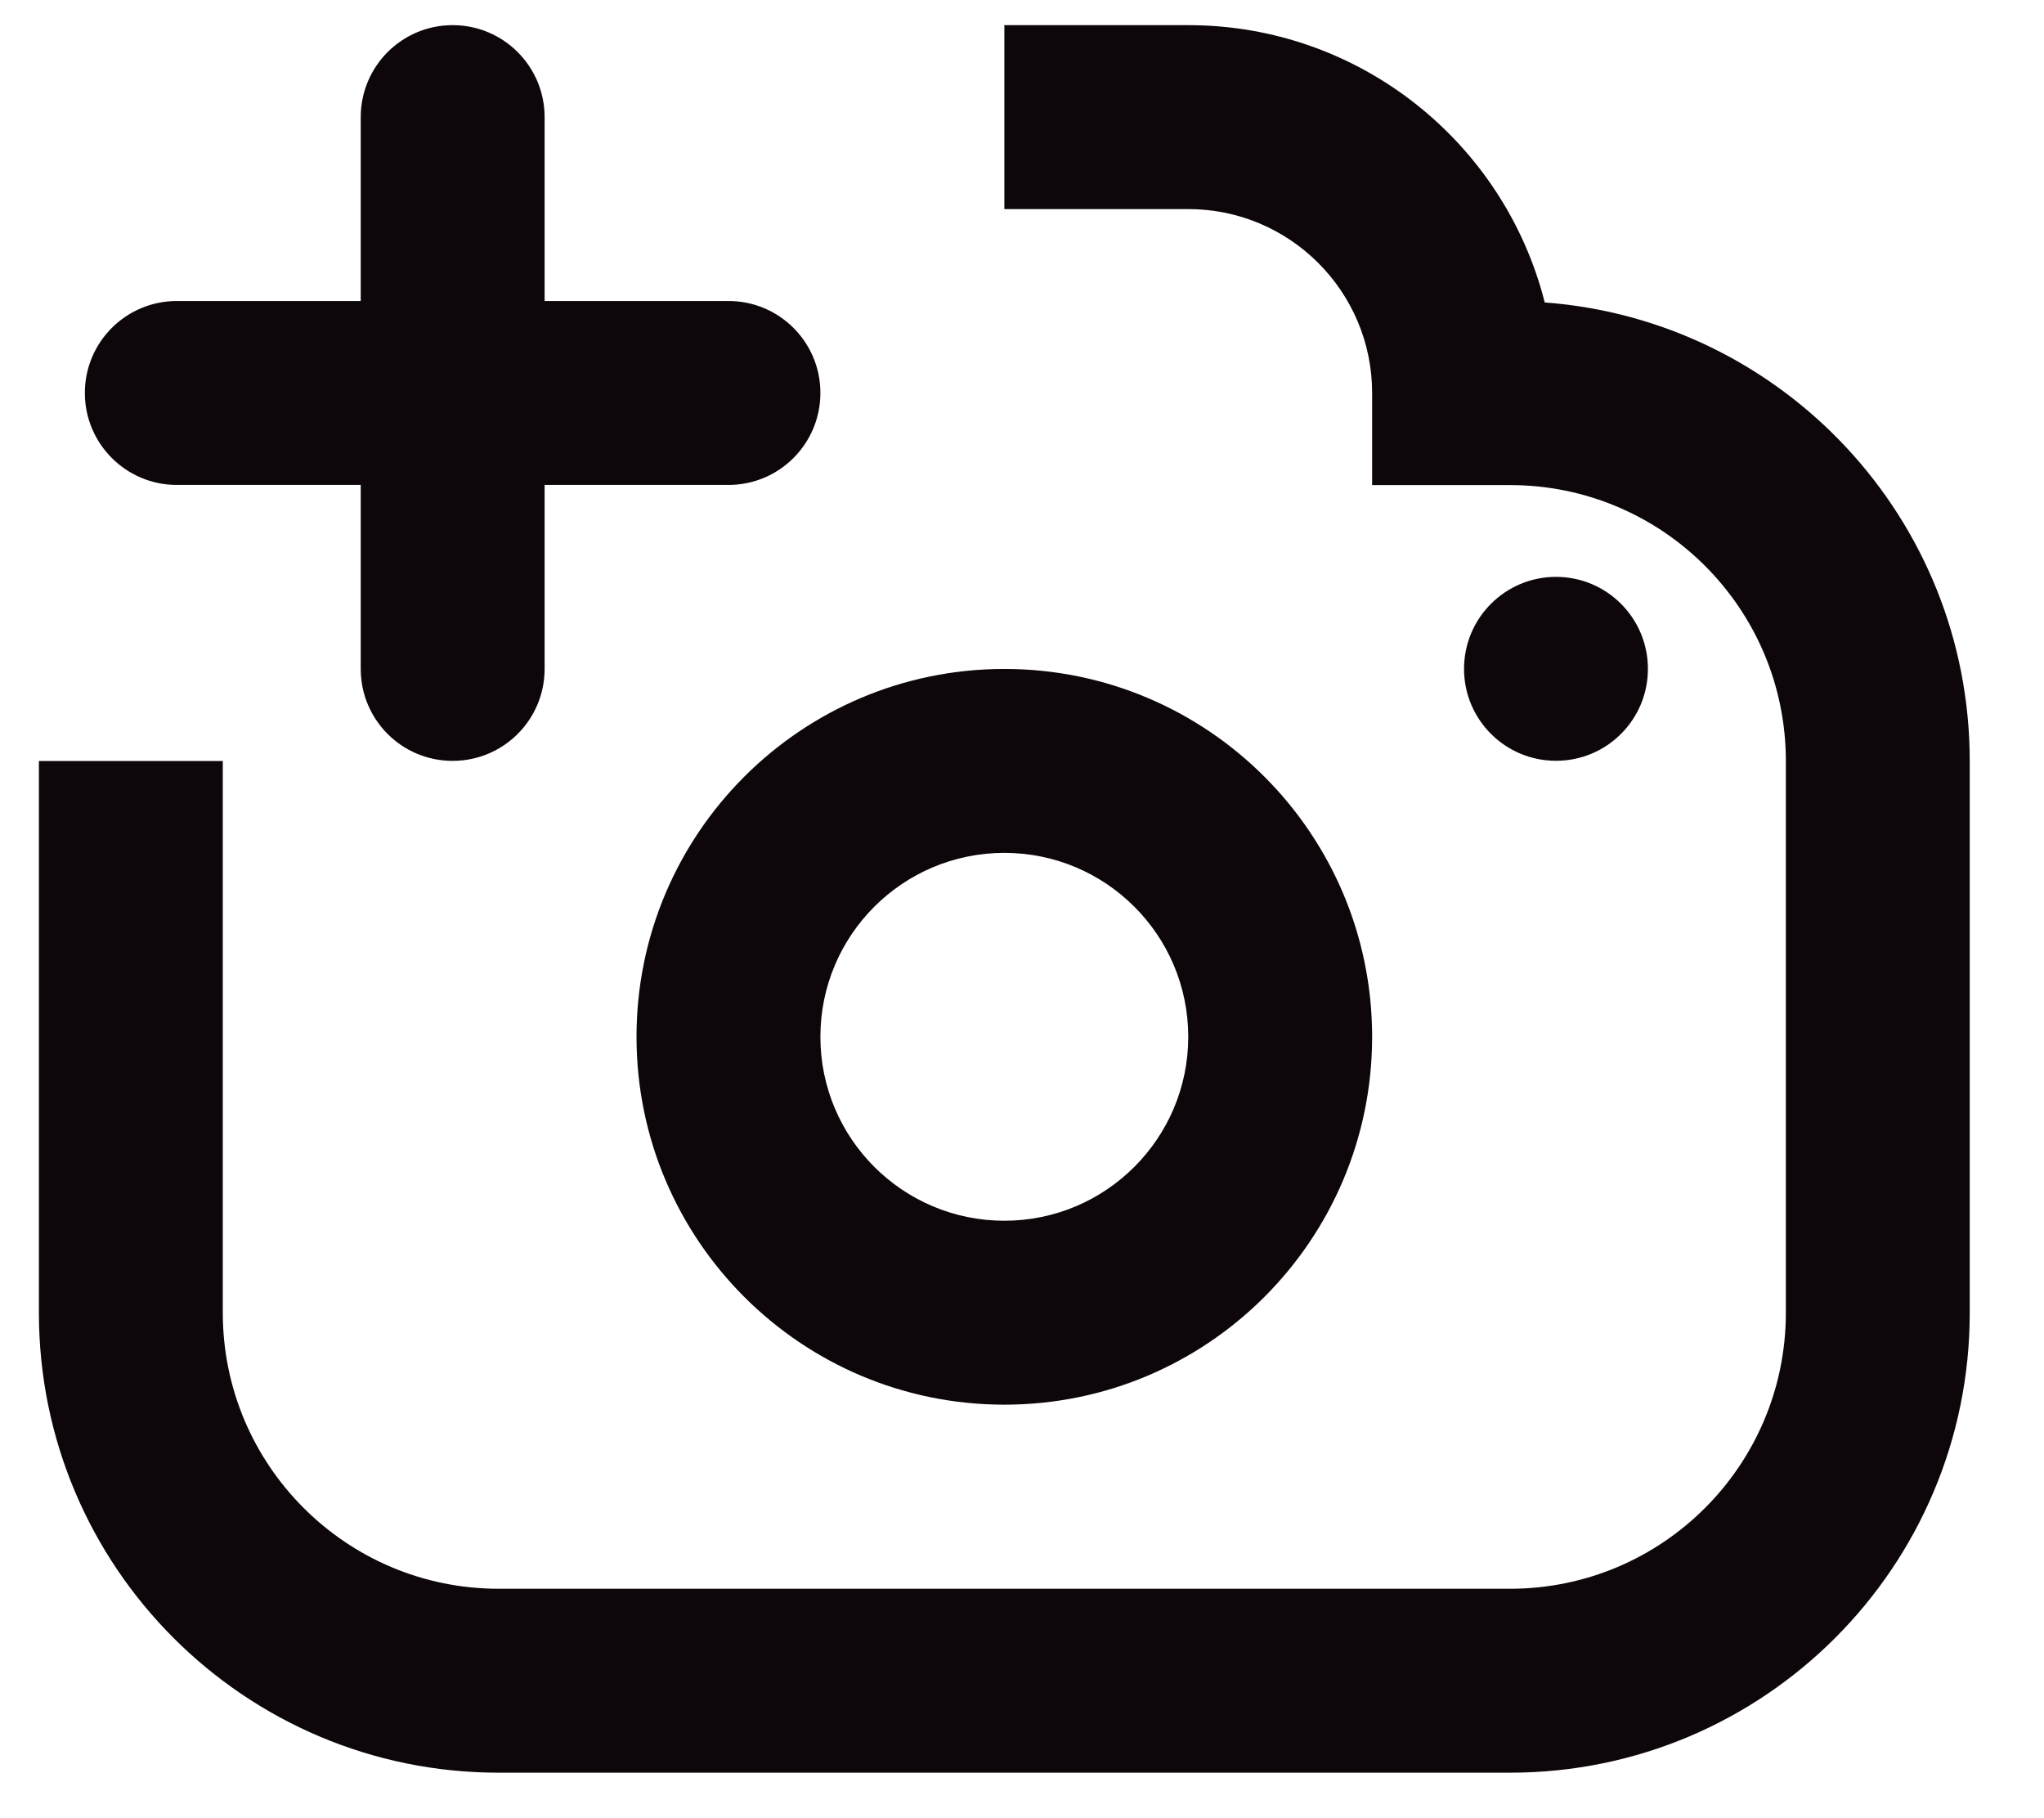
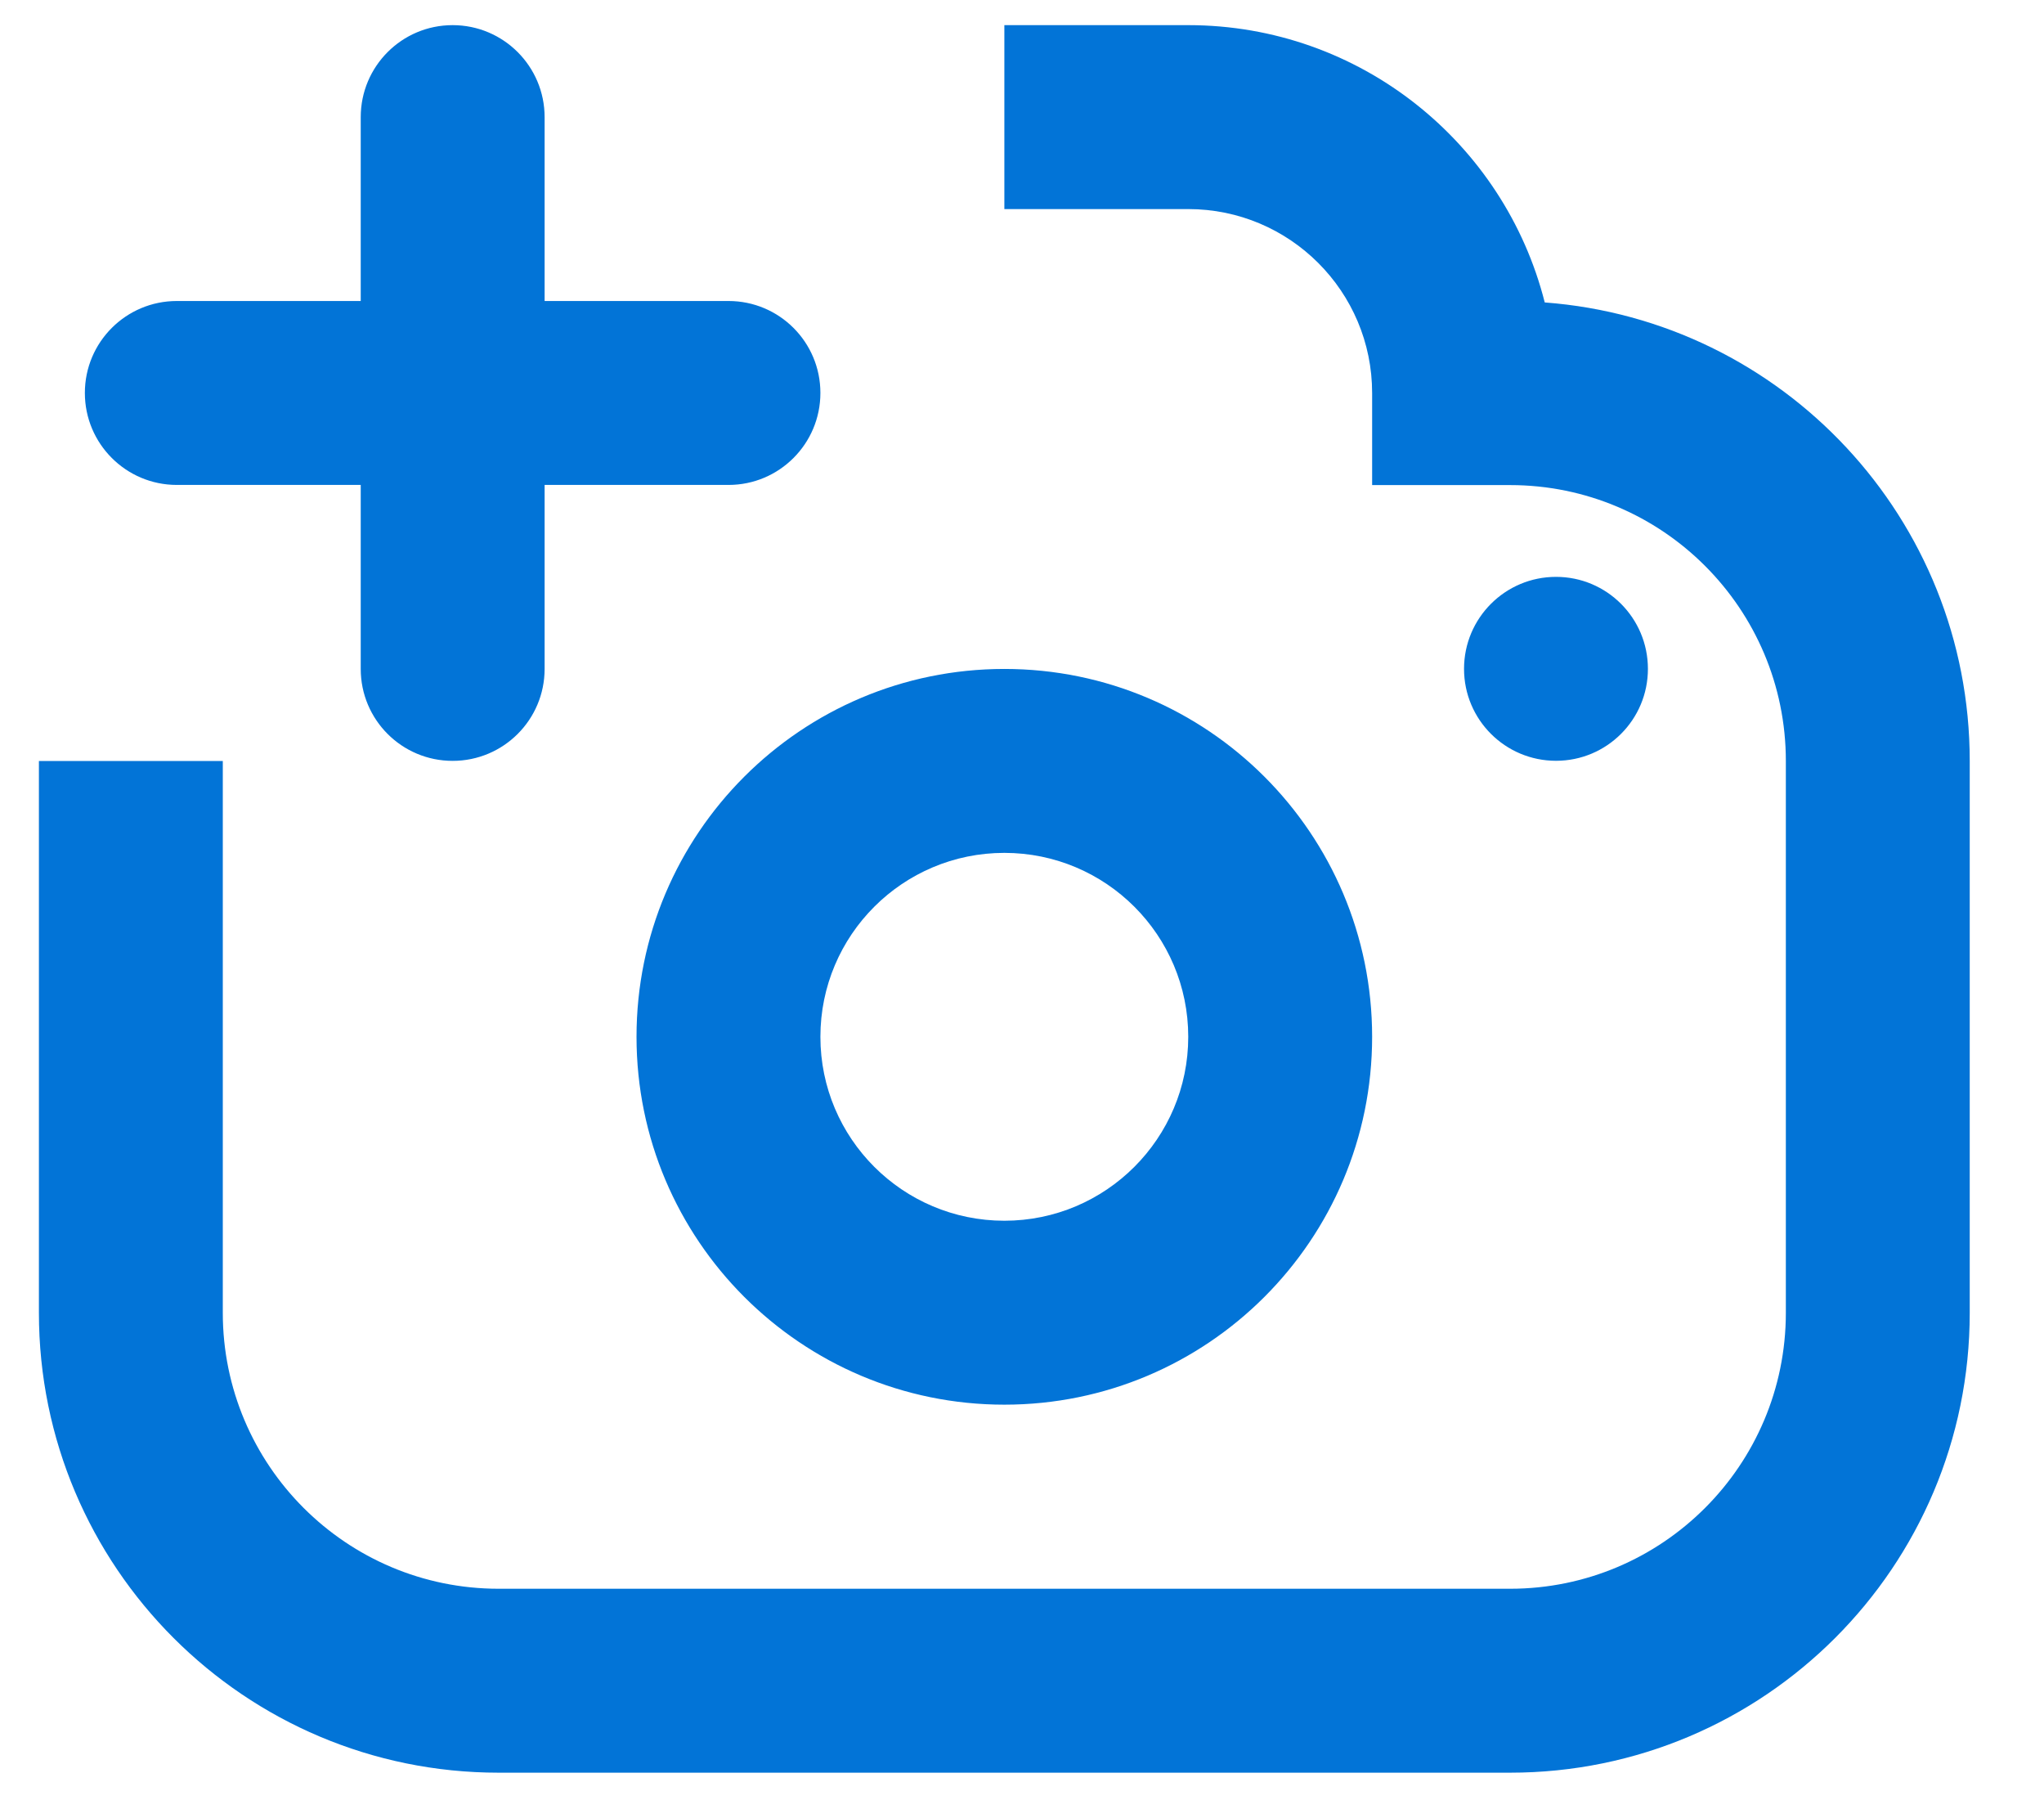
<svg xmlns="http://www.w3.org/2000/svg" width="27" height="24" viewBox="0 0 27 24" fill="none">
-   <path fill-rule="evenodd" clip-rule="evenodd" d="M13.267 2.761H15.696C17.037 2.761 18.125 3.849 18.125 5.19H18.125V6.406L19.947 6.406C21.959 6.406 23.59 8.038 23.59 10.05L23.59 17.337C23.59 19.349 21.959 20.981 19.947 20.981L6.587 20.981C4.575 20.981 2.943 19.349 2.943 17.337L2.943 10.05H0.514L0.514 17.337C0.514 20.691 3.233 23.41 6.587 23.41L19.947 23.41C23.301 23.41 26.019 20.691 26.019 17.337L26.019 10.05C26.019 6.85 23.545 4.229 20.405 3.994C19.873 1.89 17.966 0.332 15.696 0.332L13.267 0.332V2.761ZM20.554 10.047C21.225 10.047 21.768 9.504 21.768 8.833C21.768 8.162 21.225 7.618 20.554 7.618C19.883 7.618 19.339 8.162 19.339 8.833C19.339 9.504 19.883 10.047 20.554 10.047ZM18.125 13.692C18.125 16.375 15.95 18.55 13.267 18.55C10.584 18.55 8.408 16.375 8.408 13.692C8.408 11.009 10.584 8.834 13.267 8.834C15.95 8.834 18.125 11.009 18.125 13.692ZM15.696 13.692C15.696 15.033 14.608 16.121 13.267 16.121C11.925 16.121 10.837 15.033 10.837 13.692C10.837 12.35 11.925 11.263 13.267 11.263C14.608 11.263 15.696 12.35 15.696 13.692ZM4.765 1.547C4.765 0.876 5.308 0.332 5.979 0.332C6.65 0.332 7.194 0.876 7.194 1.547L7.194 3.975L9.623 3.975C10.294 3.975 10.837 4.518 10.837 5.189C10.837 5.86 10.294 6.404 9.623 6.404H7.194V8.834C7.194 9.505 6.65 10.048 5.979 10.048C5.308 10.048 4.765 9.505 4.765 8.834V6.404L2.336 6.404C1.665 6.404 1.121 5.86 1.121 5.189C1.121 4.518 1.665 3.975 2.336 3.975L4.765 3.975L4.765 1.547Z" fill="#0D070B" />
+   <path fill-rule="evenodd" clip-rule="evenodd" d="M13.267 2.761H15.696C17.037 2.761 18.125 3.849 18.125 5.19H18.125V6.406L19.947 6.406C21.959 6.406 23.59 8.038 23.59 10.05L23.59 17.337C23.59 19.349 21.959 20.981 19.947 20.981L6.587 20.981C4.575 20.981 2.943 19.349 2.943 17.337L2.943 10.05H0.514L0.514 17.337C0.514 20.691 3.233 23.41 6.587 23.41L19.947 23.41C23.301 23.41 26.019 20.691 26.019 17.337L26.019 10.05C26.019 6.85 23.545 4.229 20.405 3.994C19.873 1.89 17.966 0.332 15.696 0.332L13.267 0.332V2.761ZM20.554 10.047C21.225 10.047 21.768 9.504 21.768 8.833C21.768 8.162 21.225 7.618 20.554 7.618C19.883 7.618 19.339 8.162 19.339 8.833C19.339 9.504 19.883 10.047 20.554 10.047ZM18.125 13.692C18.125 16.375 15.95 18.55 13.267 18.55C10.584 18.55 8.408 16.375 8.408 13.692C8.408 11.009 10.584 8.834 13.267 8.834C15.95 8.834 18.125 11.009 18.125 13.692ZM15.696 13.692C15.696 15.033 14.608 16.121 13.267 16.121C11.925 16.121 10.837 15.033 10.837 13.692C10.837 12.35 11.925 11.263 13.267 11.263C14.608 11.263 15.696 12.35 15.696 13.692ZM4.765 1.547C4.765 0.876 5.308 0.332 5.979 0.332C6.65 0.332 7.194 0.876 7.194 1.547L7.194 3.975L9.623 3.975C10.294 3.975 10.837 4.518 10.837 5.189C10.837 5.86 10.294 6.404 9.623 6.404H7.194V8.834C7.194 9.505 6.65 10.048 5.979 10.048C5.308 10.048 4.765 9.505 4.765 8.834V6.404L2.336 6.404C1.665 6.404 1.121 5.86 1.121 5.189C1.121 4.518 1.665 3.975 2.336 3.975L4.765 3.975L4.765 1.547Z" fill="#0274D7" />
</svg>
